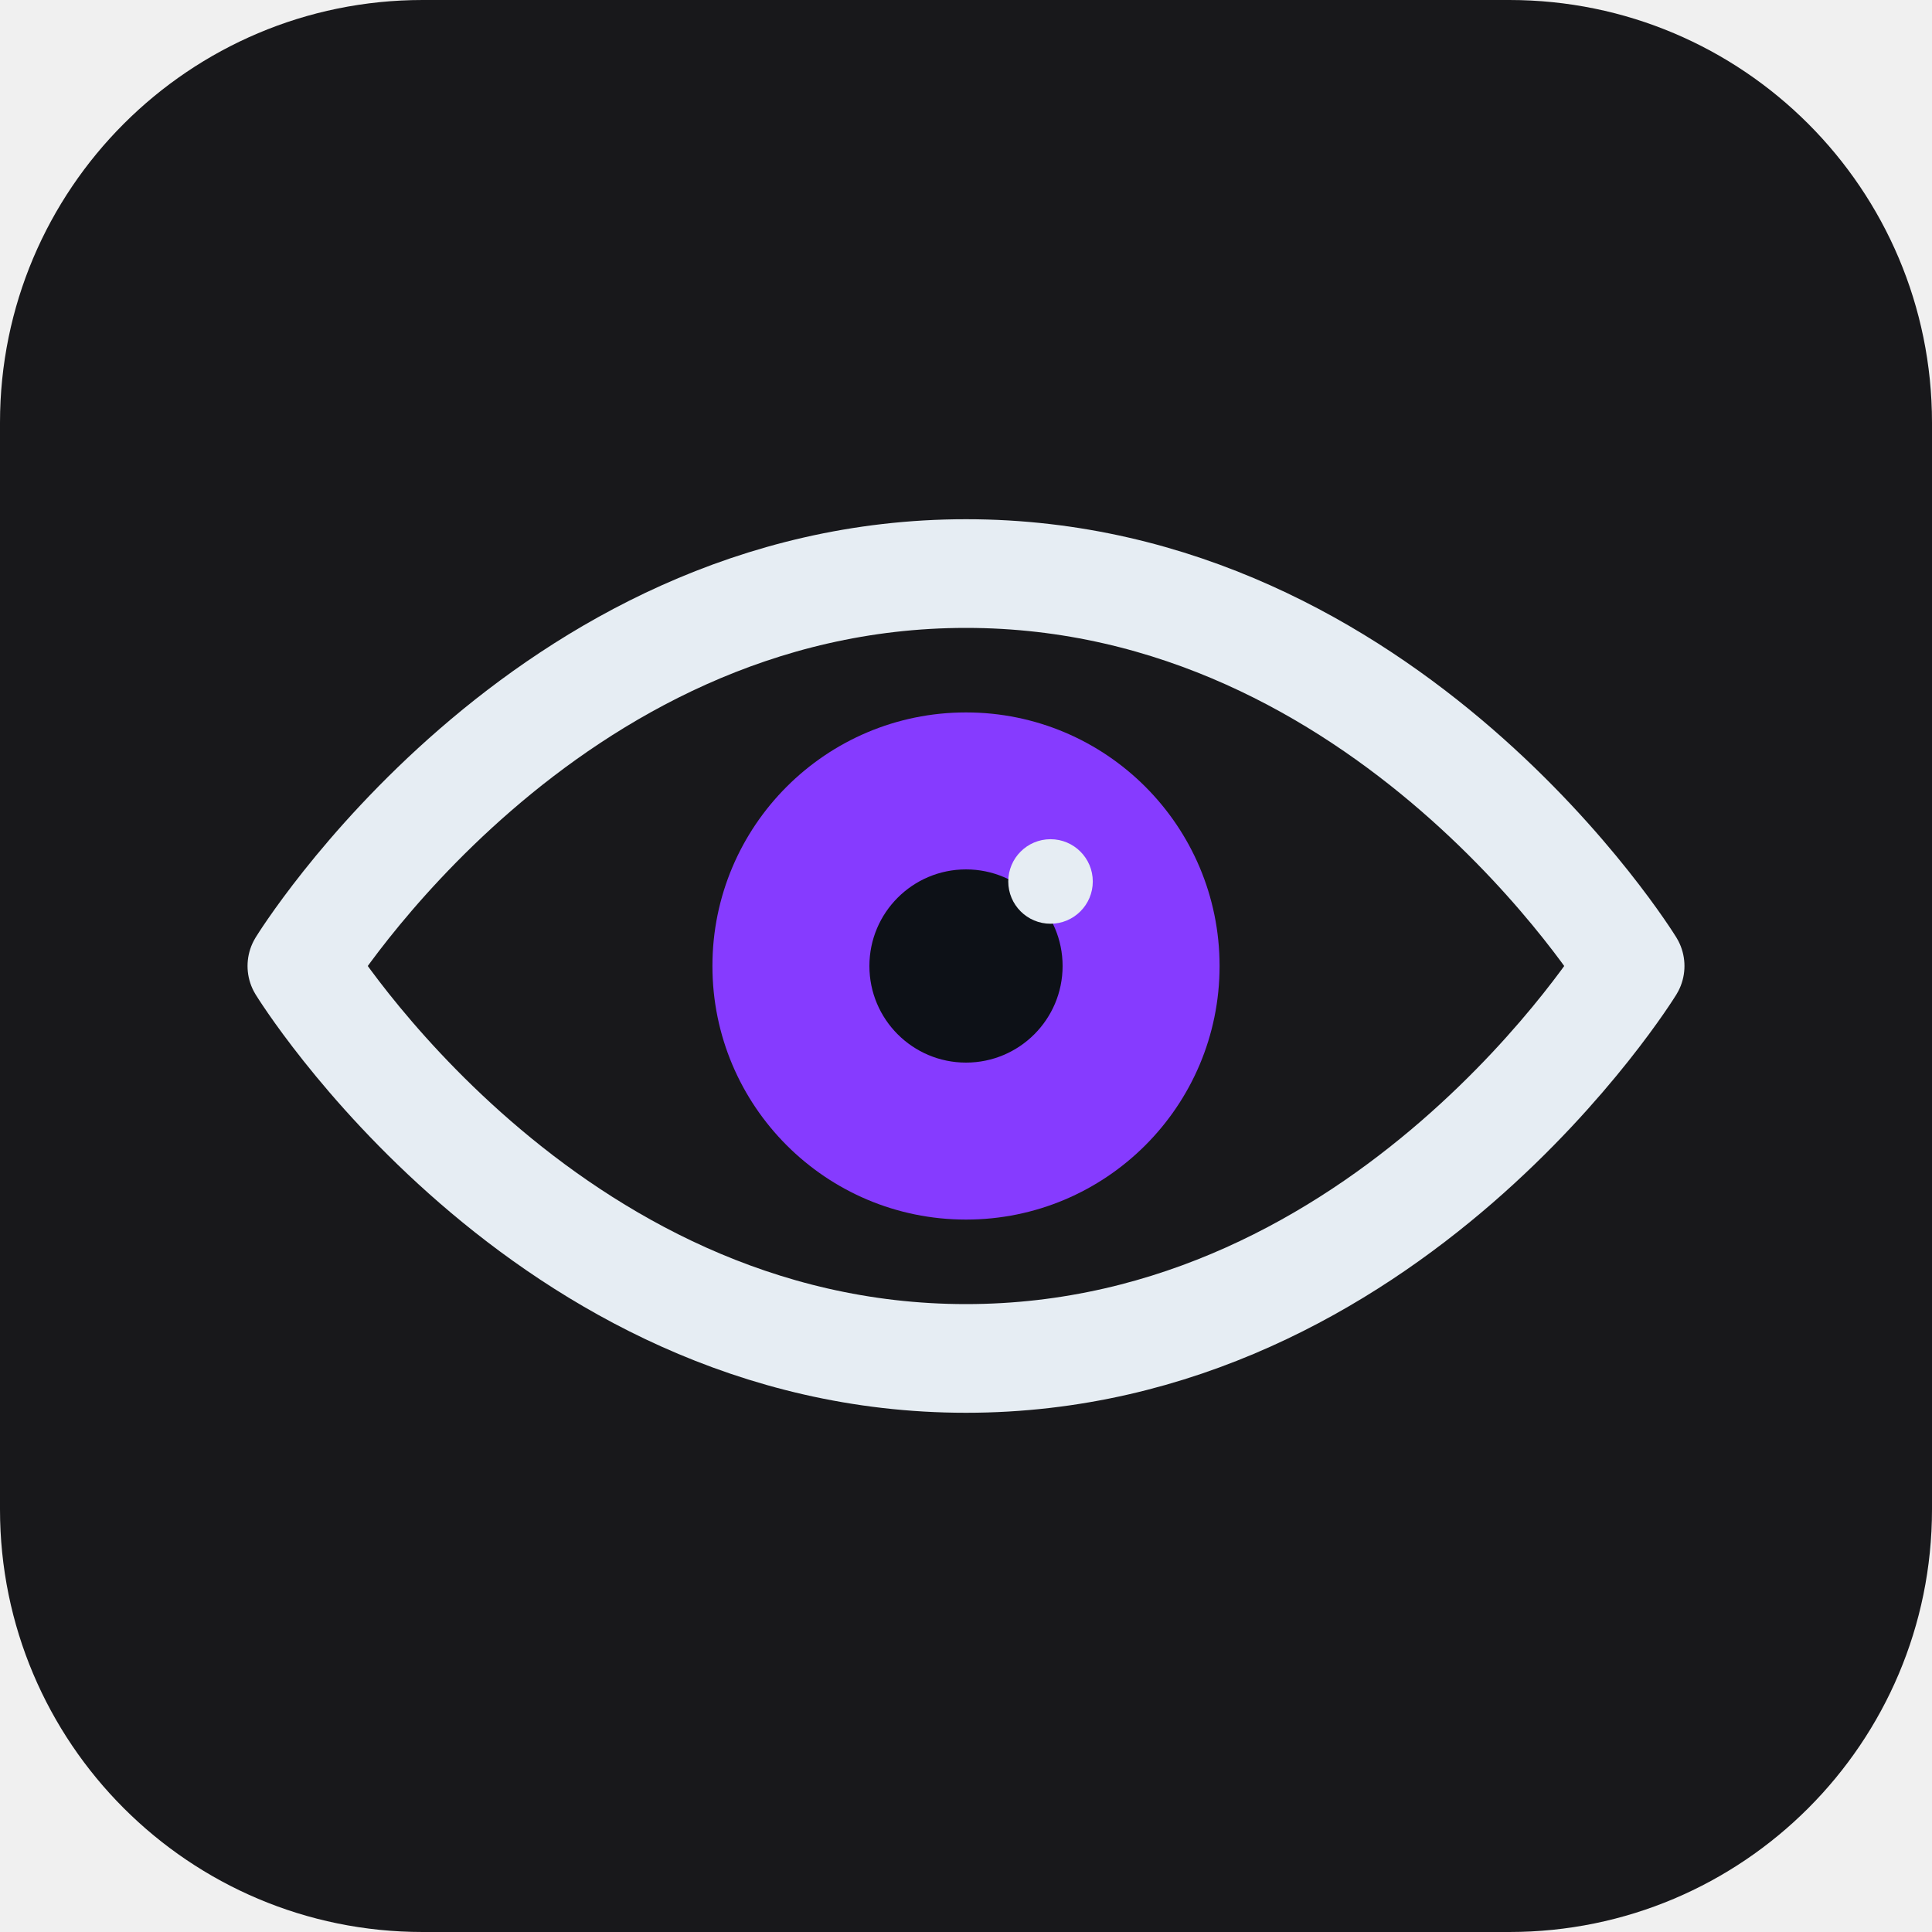
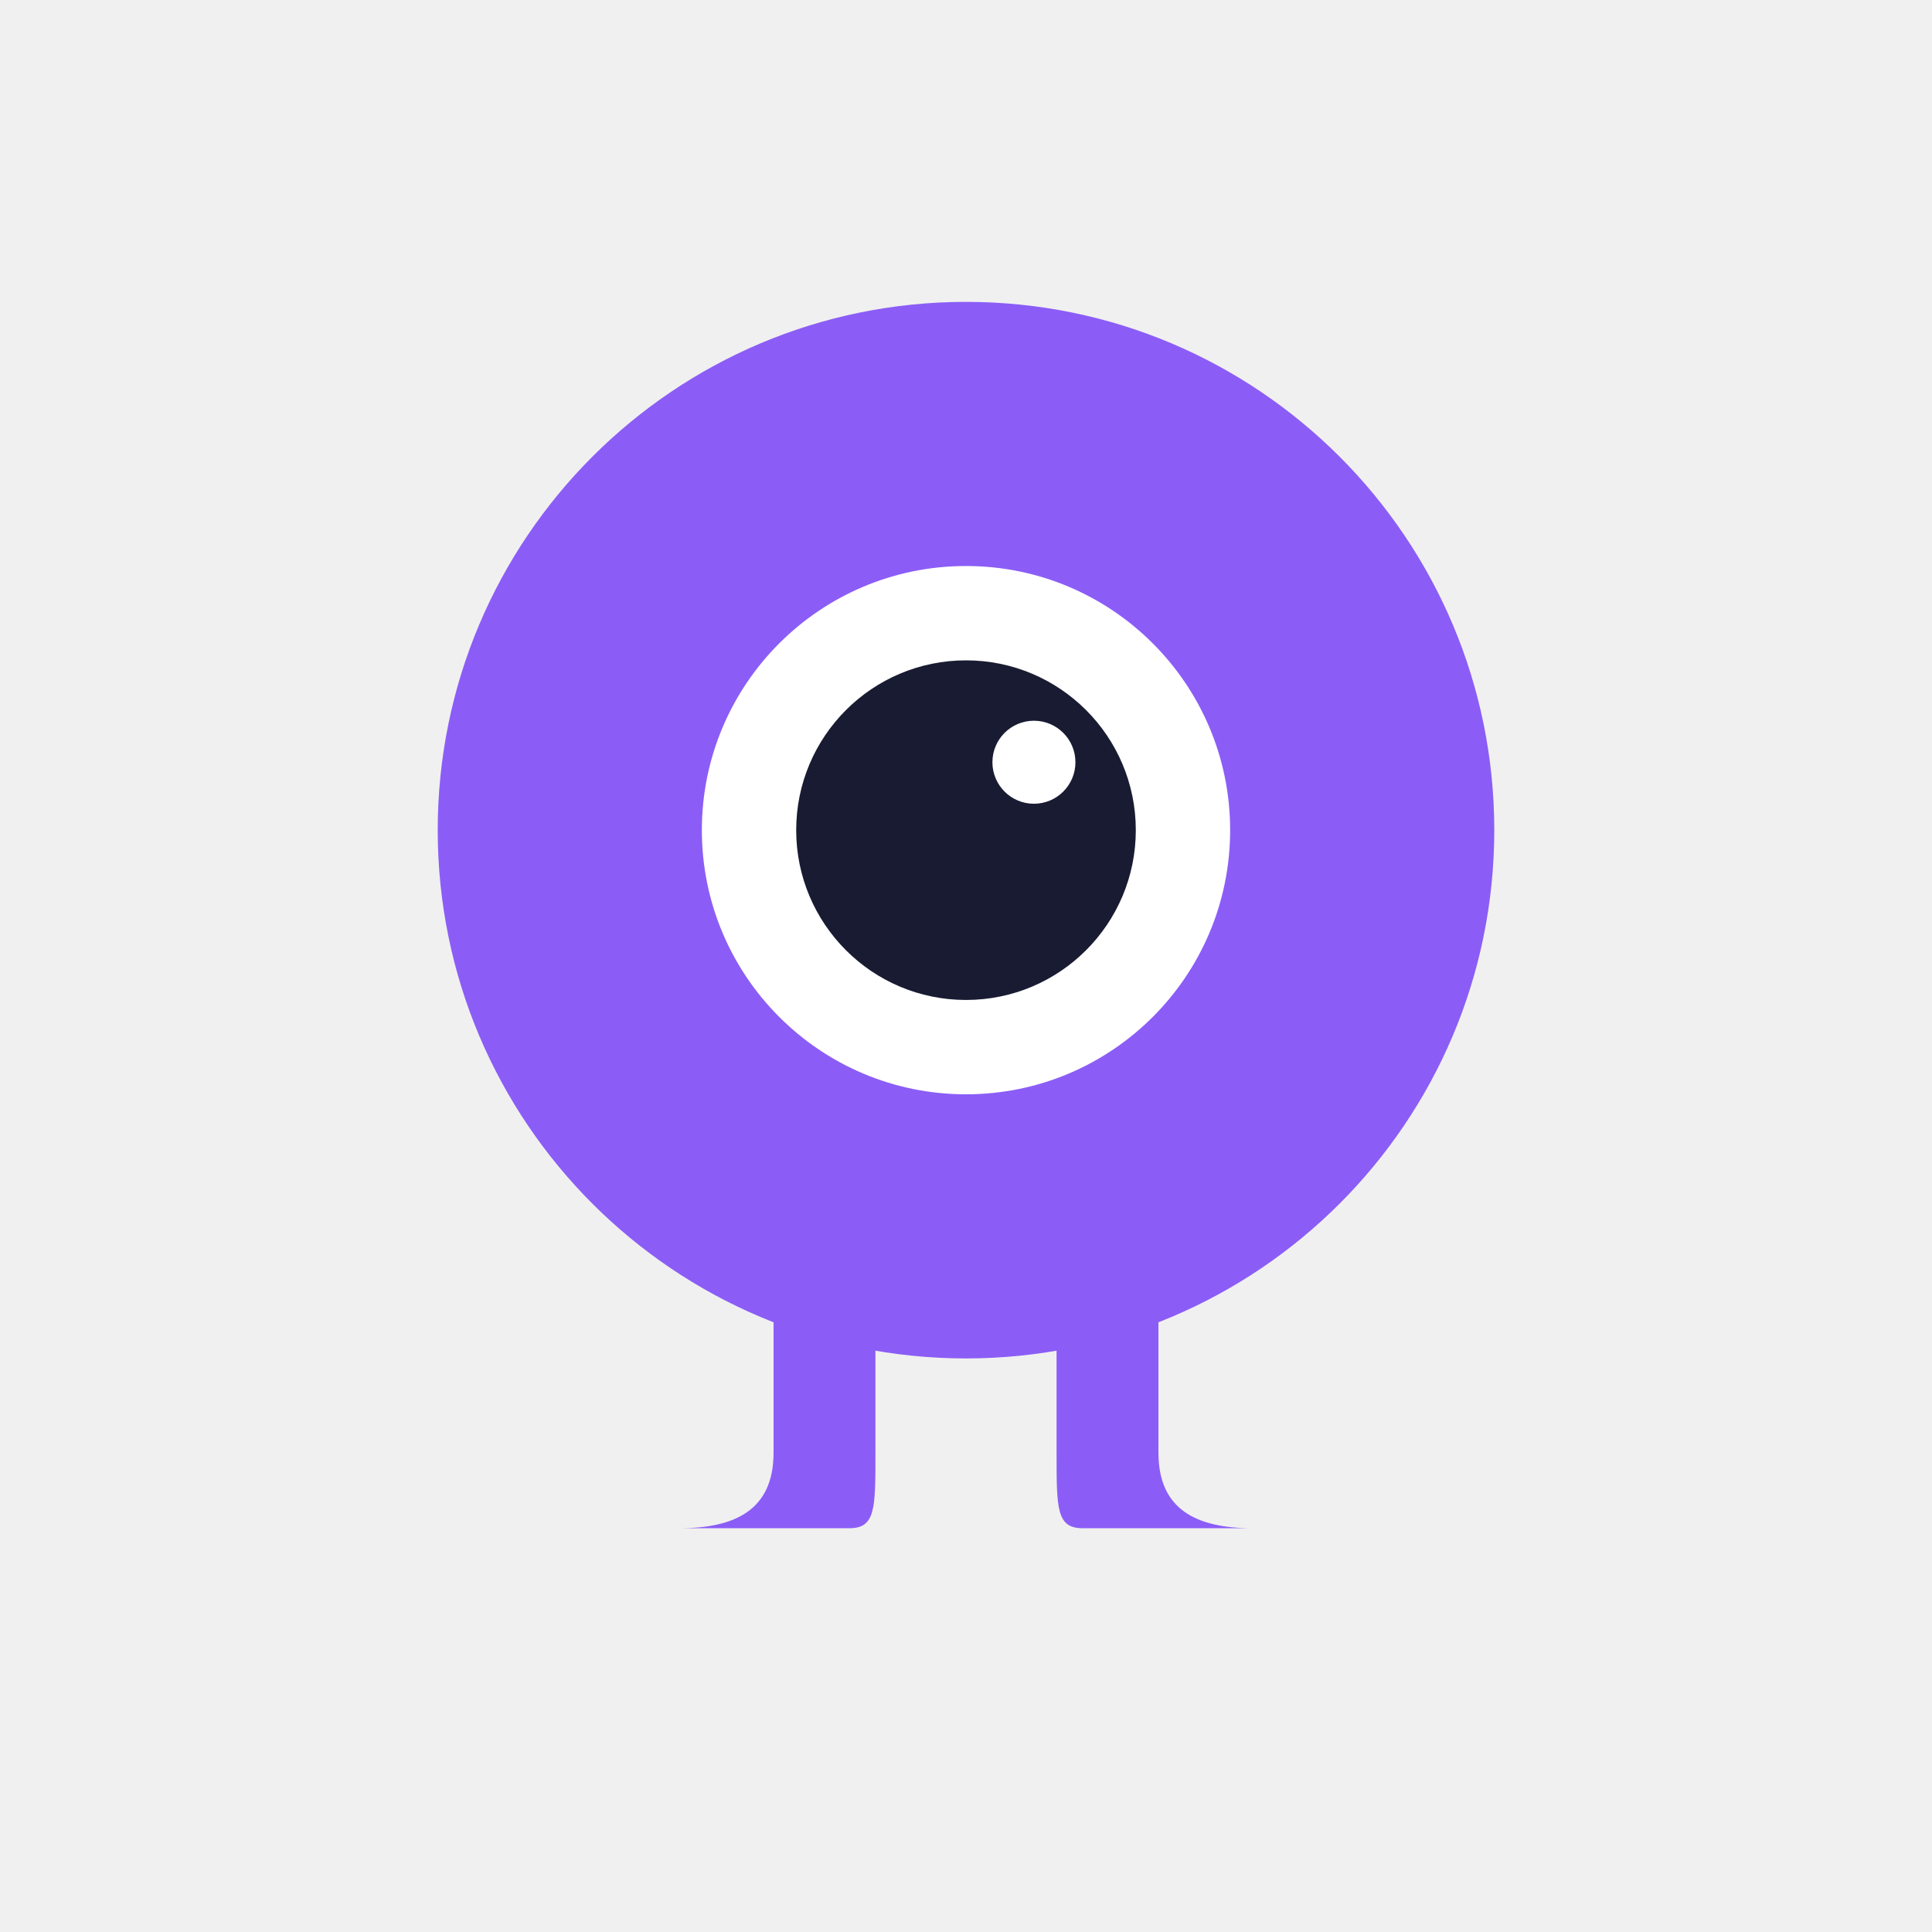
- <svg xmlns="http://www.w3.org/2000/svg" viewBox="0 0 32 32">
-   <rect width="32" height="32" rx="7" fill="#18181b" />
-   <path d="M5 16s4-6.5 11-6.5S27 16 27 16s-4 6.5-11 6.5S5 16 5 16Z" fill="none" stroke="#e6edf3" stroke-width="1.8" stroke-linejoin="round" />
-   <circle cx="16" cy="16" r="4.2" fill="#863bff" />
-   <circle cx="16" cy="16" r="1.6" fill="#0d1117" />
-   <circle cx="17.4" cy="14.6" r=".7" fill="#e6edf3" />
+ <svg xmlns="http://www.w3.org/2000/svg" viewBox="0 0 512 512">
+   <path d="M 205 320 L 205 385 C 205 400, 195 405, 180 405 L 225 405 C 232 405, 232 400, 232 385 L 232 320 Z" fill="#8B5DF6" />
+   <path d="M 307 320 L 307 385 C 307 400, 317 405, 332 405 L 287 405 C 280 405, 280 400, 280 385 L 280 320 Z" fill="#8B5DF6" />
+   <circle cx="256" cy="220" r="140" fill="#8B5DF6" />
+   <circle cx="256" cy="220" r="70" fill="#FFFFFF" />
+   <circle cx="256" cy="220" r="45" fill="#181B31" />
+   <circle cx="274" cy="202" r="11" fill="#FFFFFF" />
</svg>
